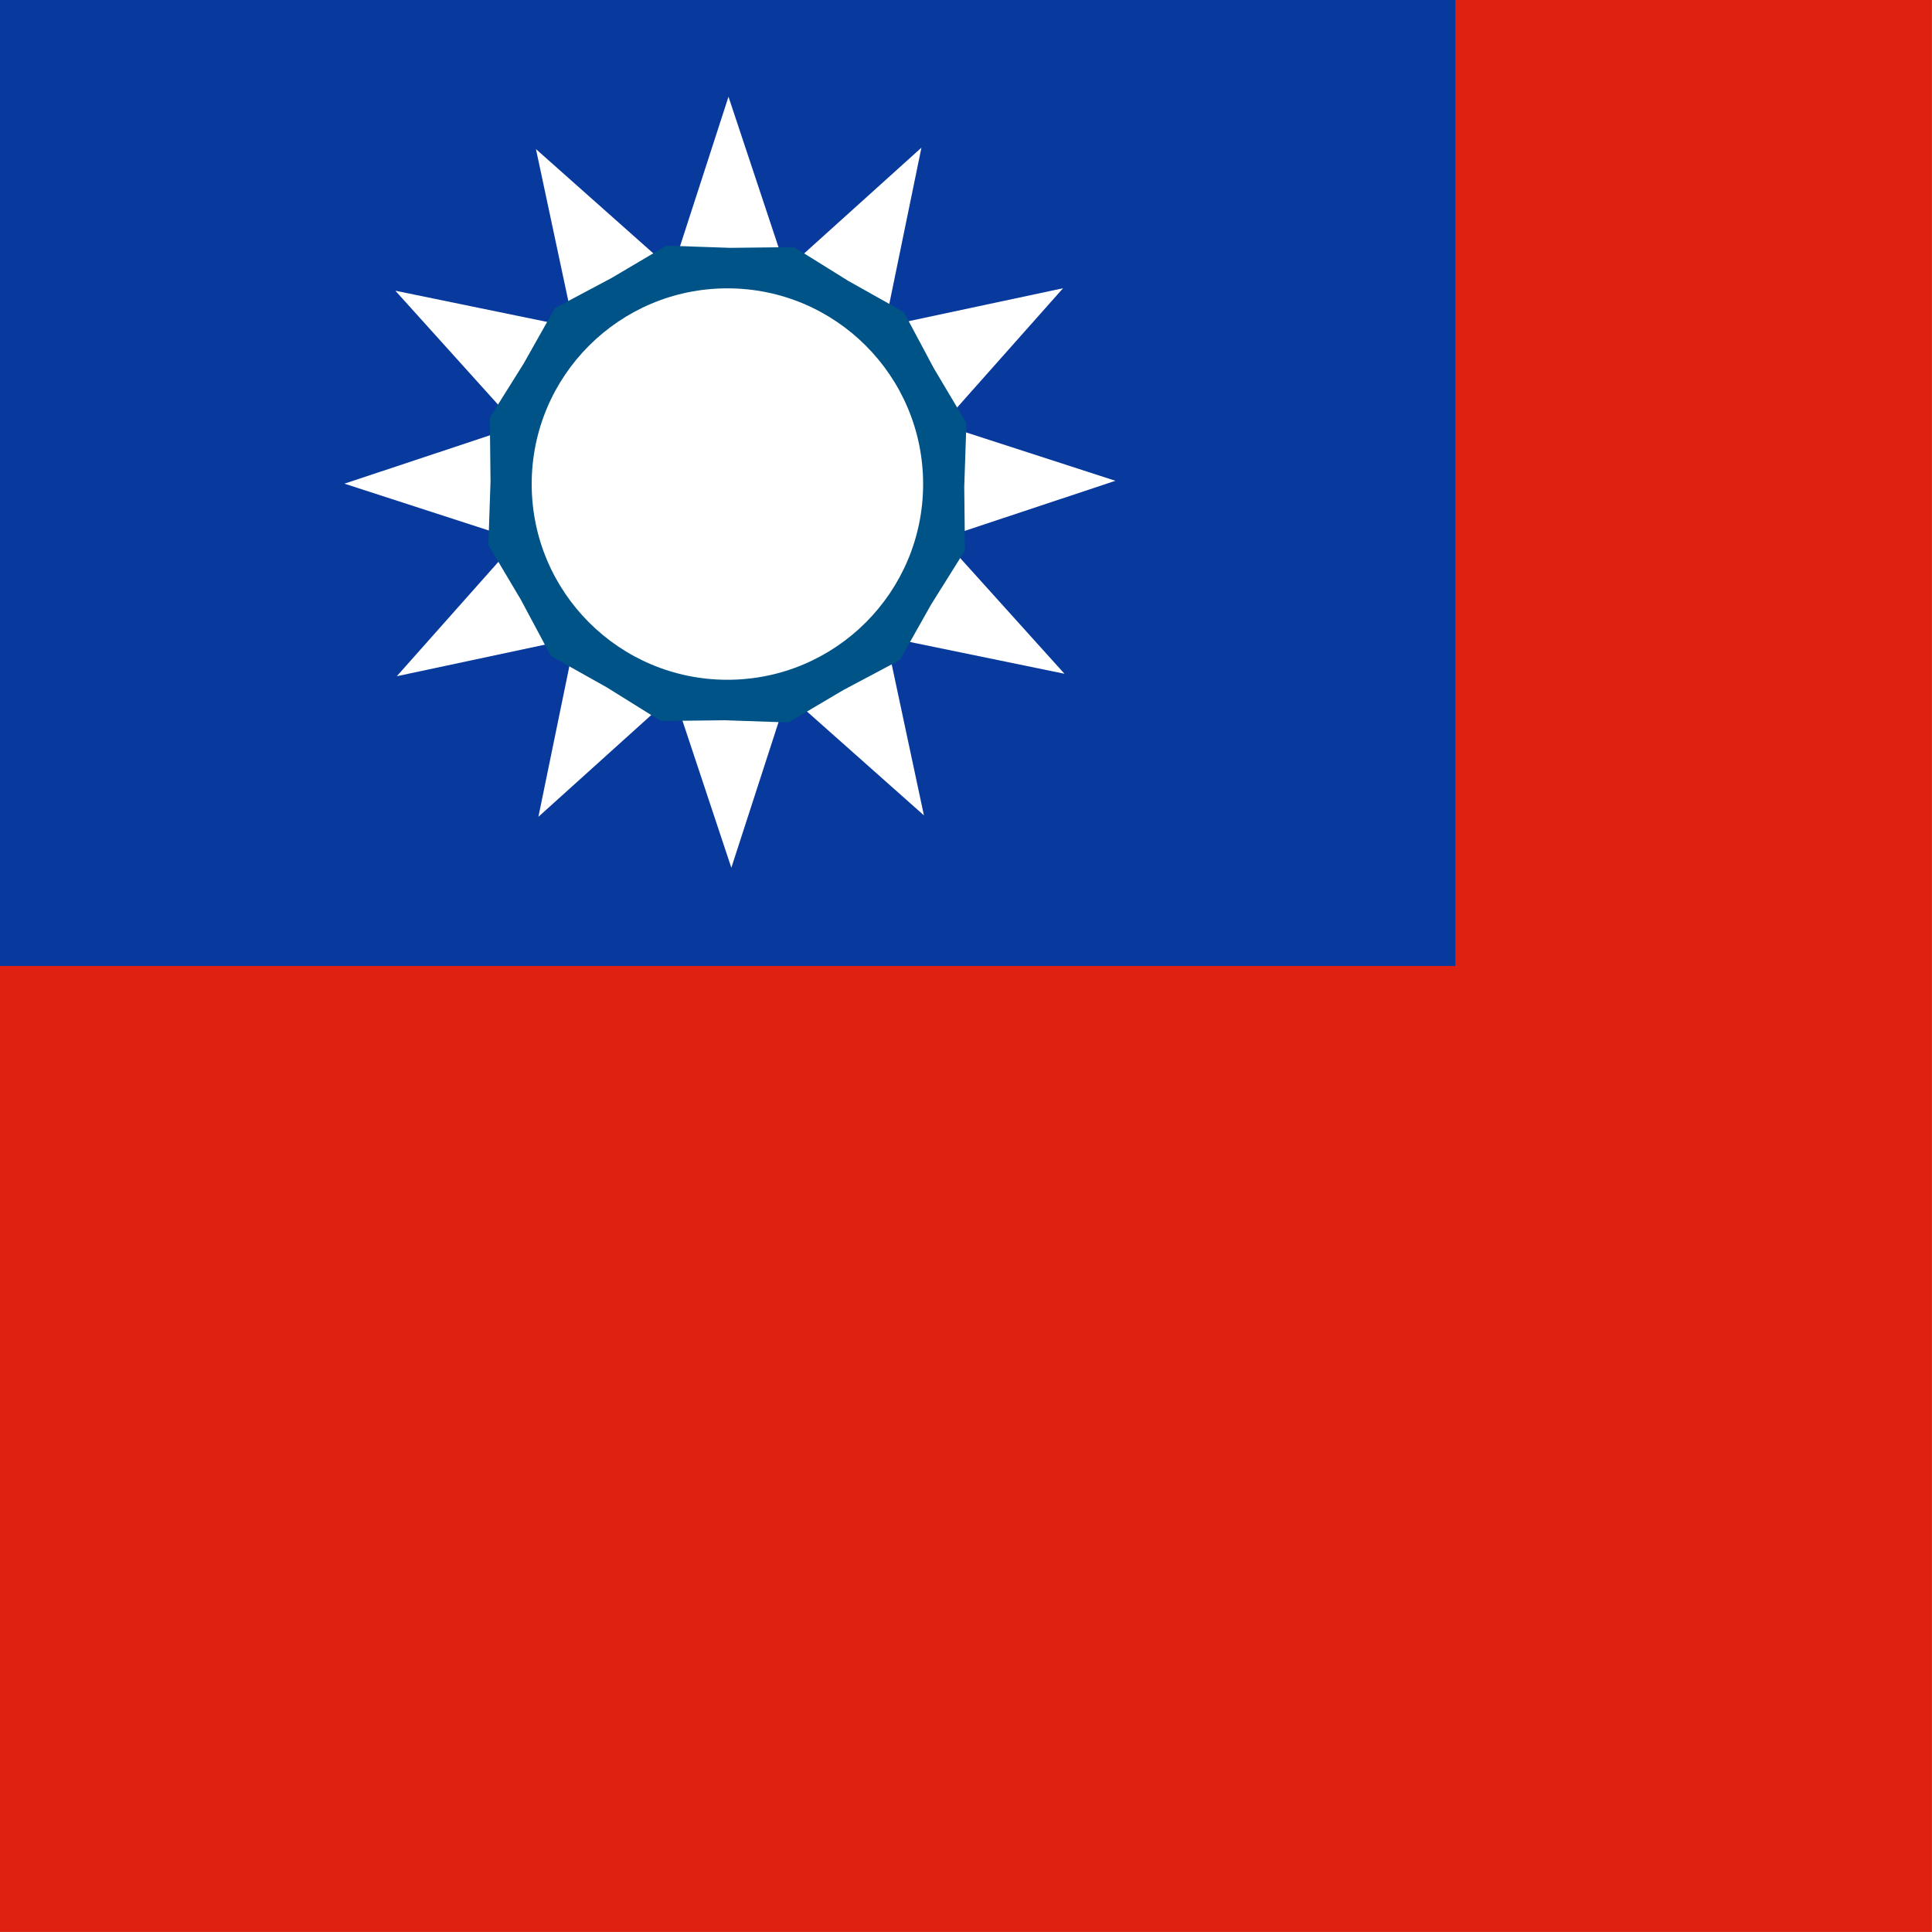
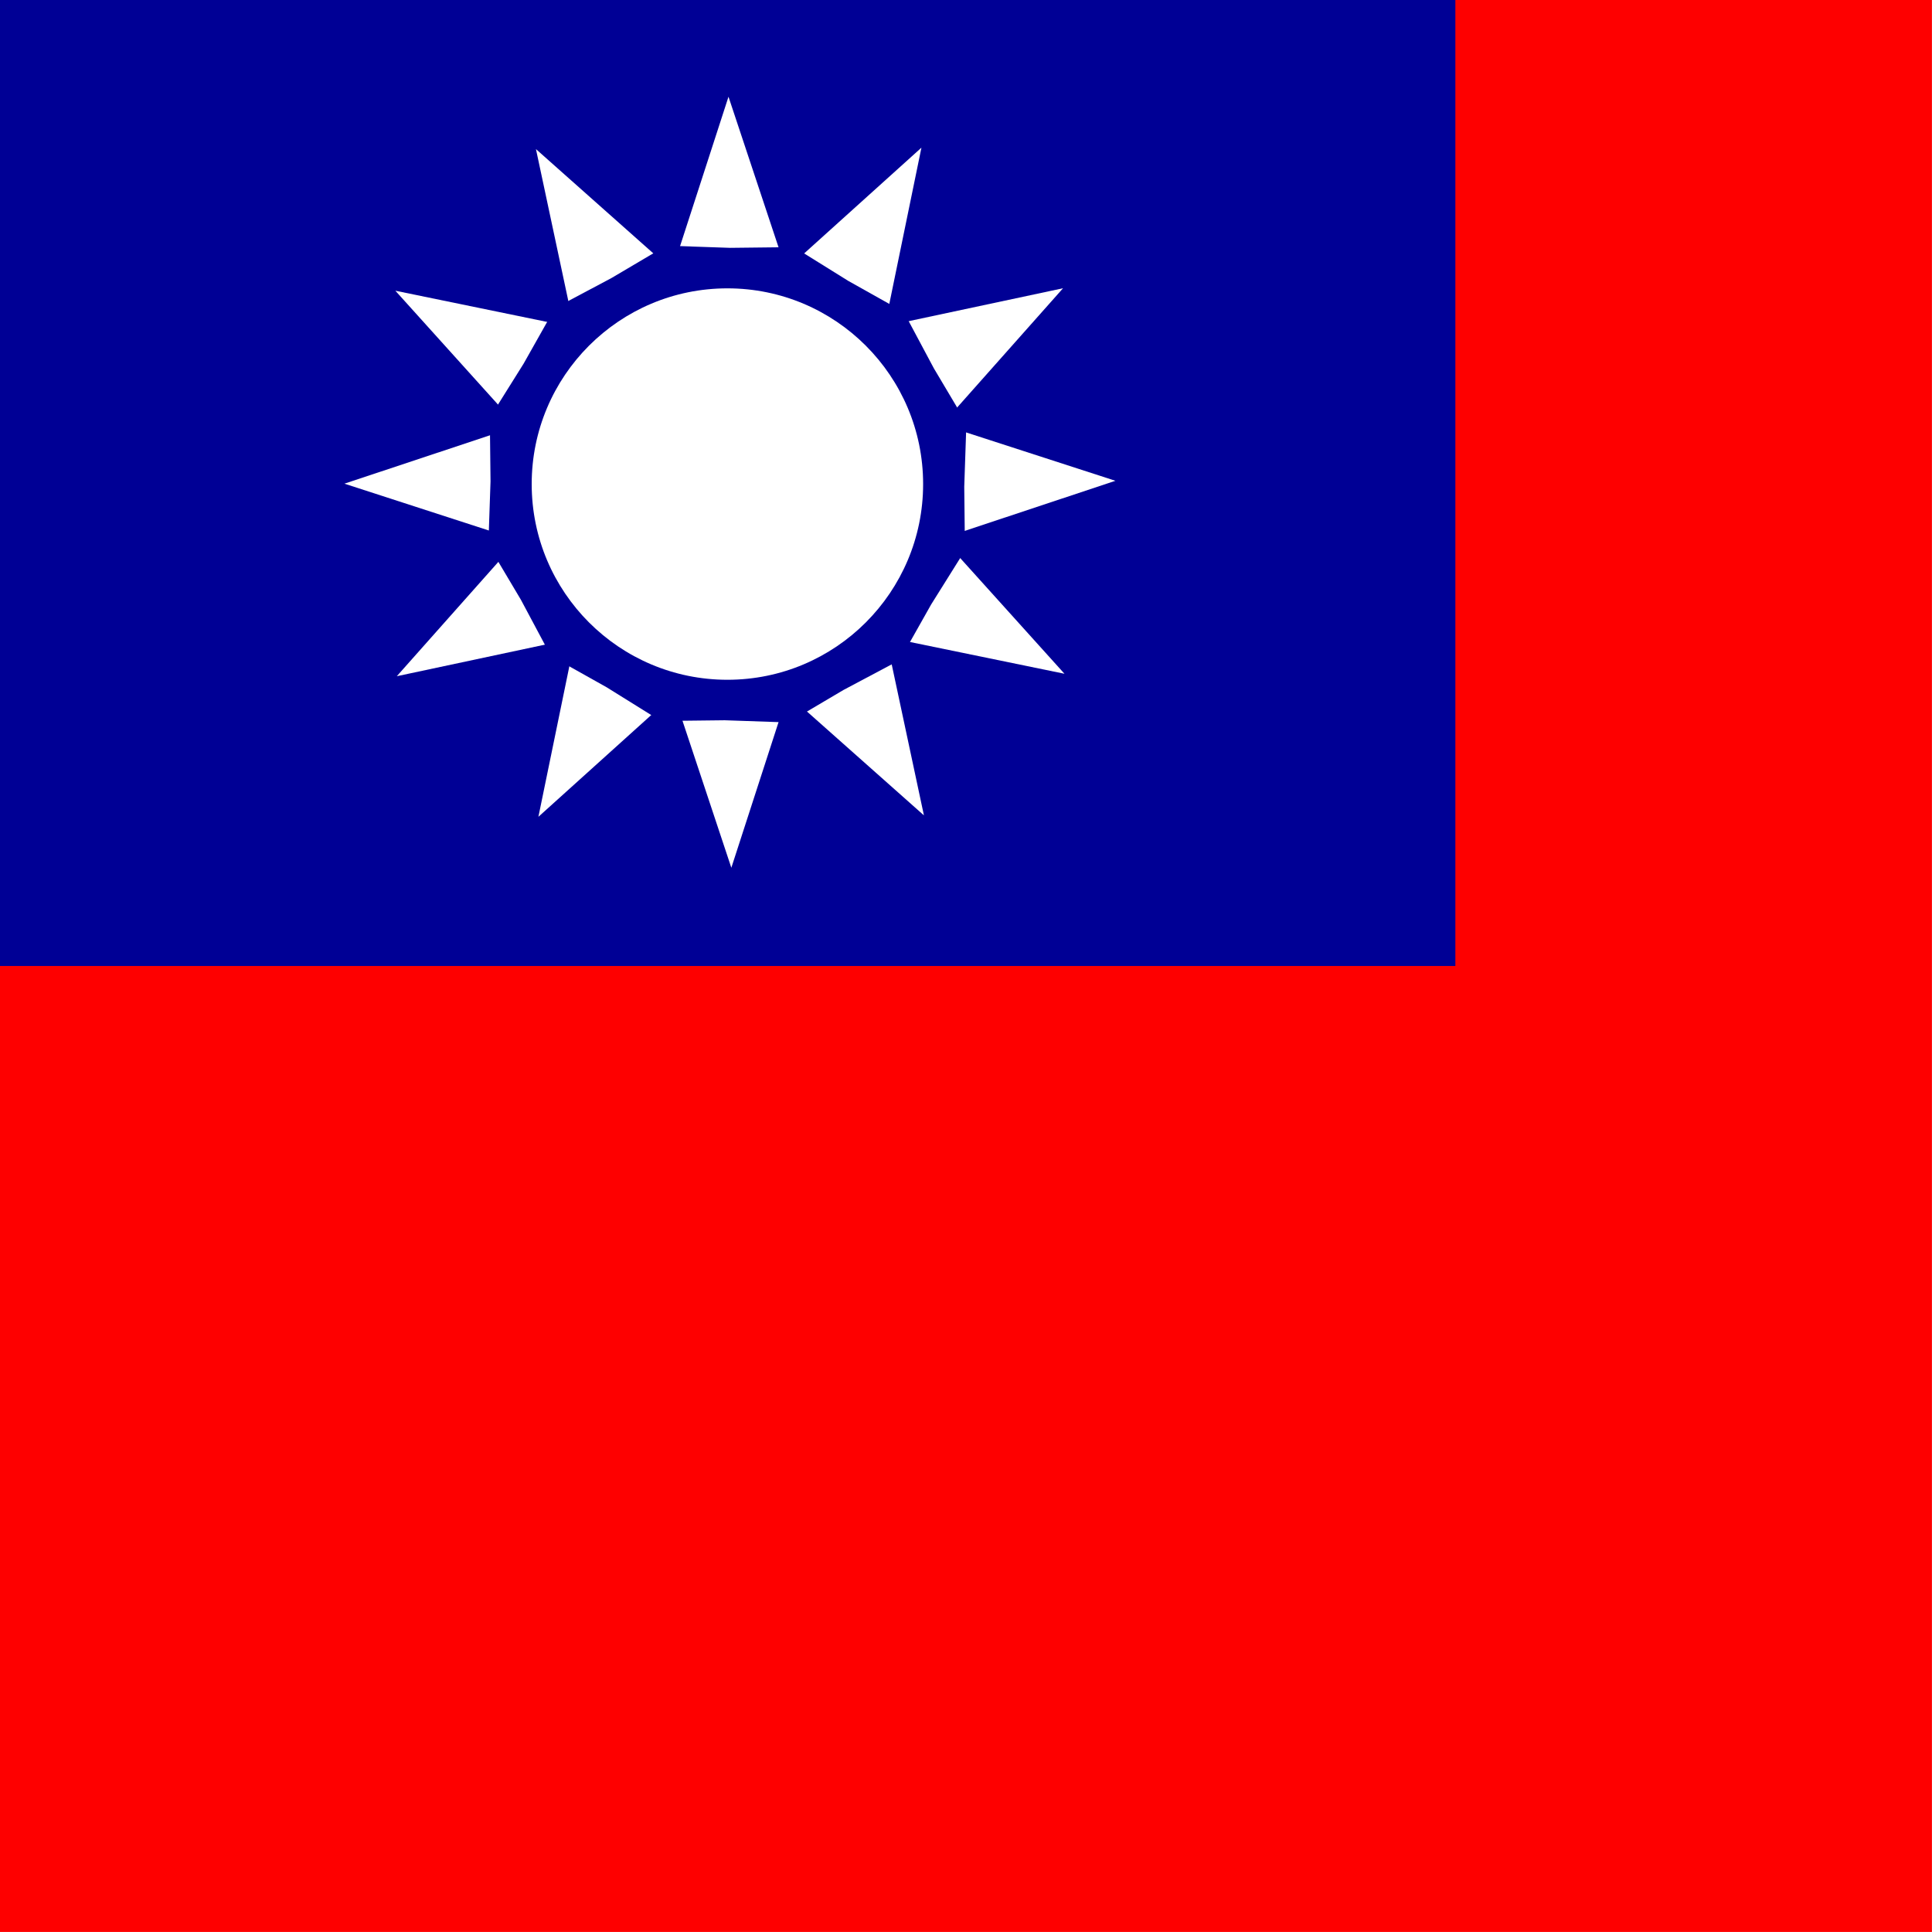
<svg xmlns="http://www.w3.org/2000/svg" height="512" width="512" id="flag-icon-css-tw">
  <defs>
    <clipPath id="a">
      <path fill-opacity=".67" d="M0 0h496.06v496.06H0z" />
    </clipPath>
  </defs>
  <g fill-rule="evenodd" clip-path="url(#a)" transform="scale(1.0321)" stroke-width="1pt">
-     <path fill="#de2110" d="M0 0h744.09v496.06H0z" />
-     <path fill="#08399c" d="M0 0h373.69v248.03H0z" />
+     <path fill="#fe0000" d="M0 0h744.09v496.06H0z" />
+     <path fill="#000095" d="M0 0h373.69v248.03H0z" />
    <path fill="#fff" d="M273.324 173.001l-45.86-9.43 9.77 45.79-35.01-31.09-14.44 44.54-14.77-44.44-34.77 31.36 9.43-45.86-45.79 9.76 31.09-35-44.539-14.44 44.43-14.77-31.35-34.773 45.86 9.427-9.76-45.792 35 31.095 14.44-44.54 14.77 44.432 34.77-31.354-9.43 45.863 45.79-9.767-31.09 35.01 44.54 14.43-44.43 14.77z" />
-     <path fill="#005387" d="M231.045 169.48l-14.47 7.684-14.117 8.34-16.391-.564-16.392.191-13.914-8.663-14.298-8.017-7.706-14.442-8.362-14.069.556-16.347-.182-16.358 8.686-13.874 8.039-14.258 14.47-7.687 14.117-8.34 16.391.562 16.402-.186 13.914 8.66 14.288 8.018 7.706 14.438 8.362 14.069-.556 16.347.182 16.358-8.686 13.877z" />
+     <path fill="#000095" d="M231.045 169.48l-14.47 7.684-14.117 8.34-16.391-.564-16.392.191-13.914-8.663-14.298-8.017-7.706-14.442-8.362-14.069.556-16.347-.182-16.358 8.686-13.874 8.039-14.258 14.47-7.687 14.117-8.34 16.391.562 16.402-.186 13.914 8.66 14.288 8.018 7.706 14.438 8.362 14.069-.556 16.347.182 16.358-8.686 13.877z" />
    <path d="M237.028 124.291c0 27.754-22.499 50.253-50.253 50.253s-50.253-22.499-50.253-50.253 22.5-50.253 50.253-50.253 50.253 22.5 50.253 50.253z" fill="#fff" />
  </g>
</svg>
